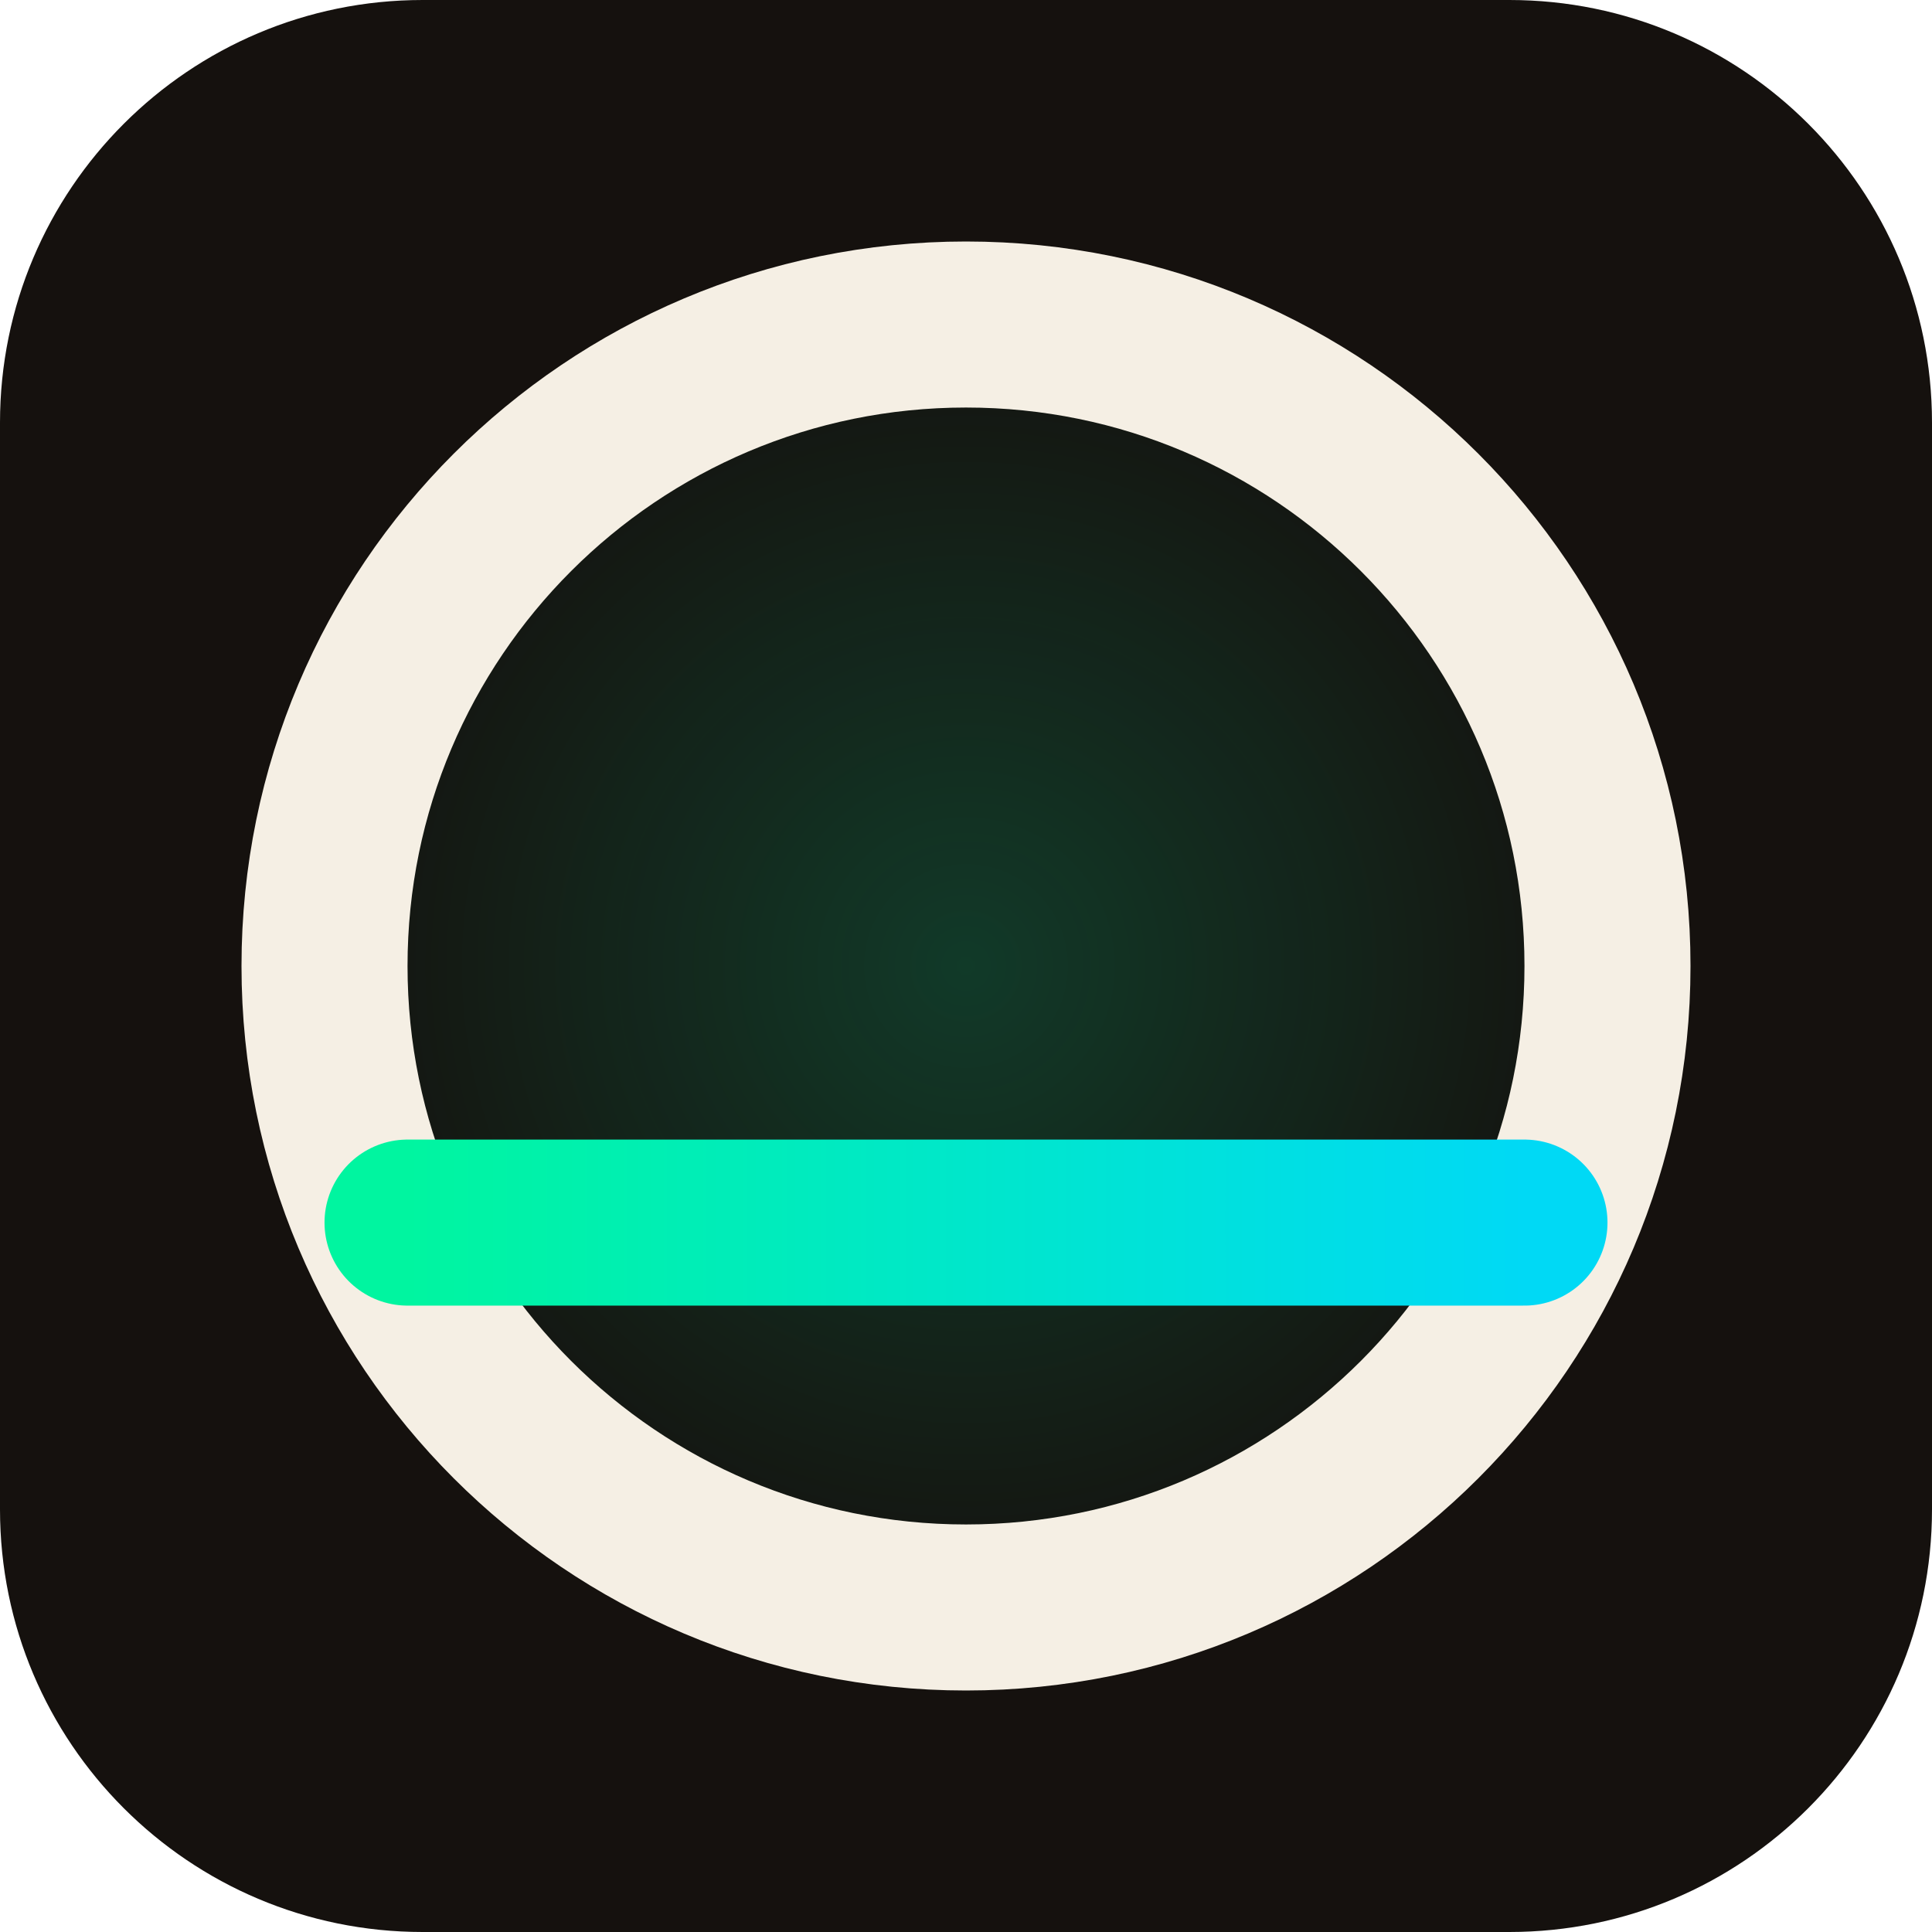
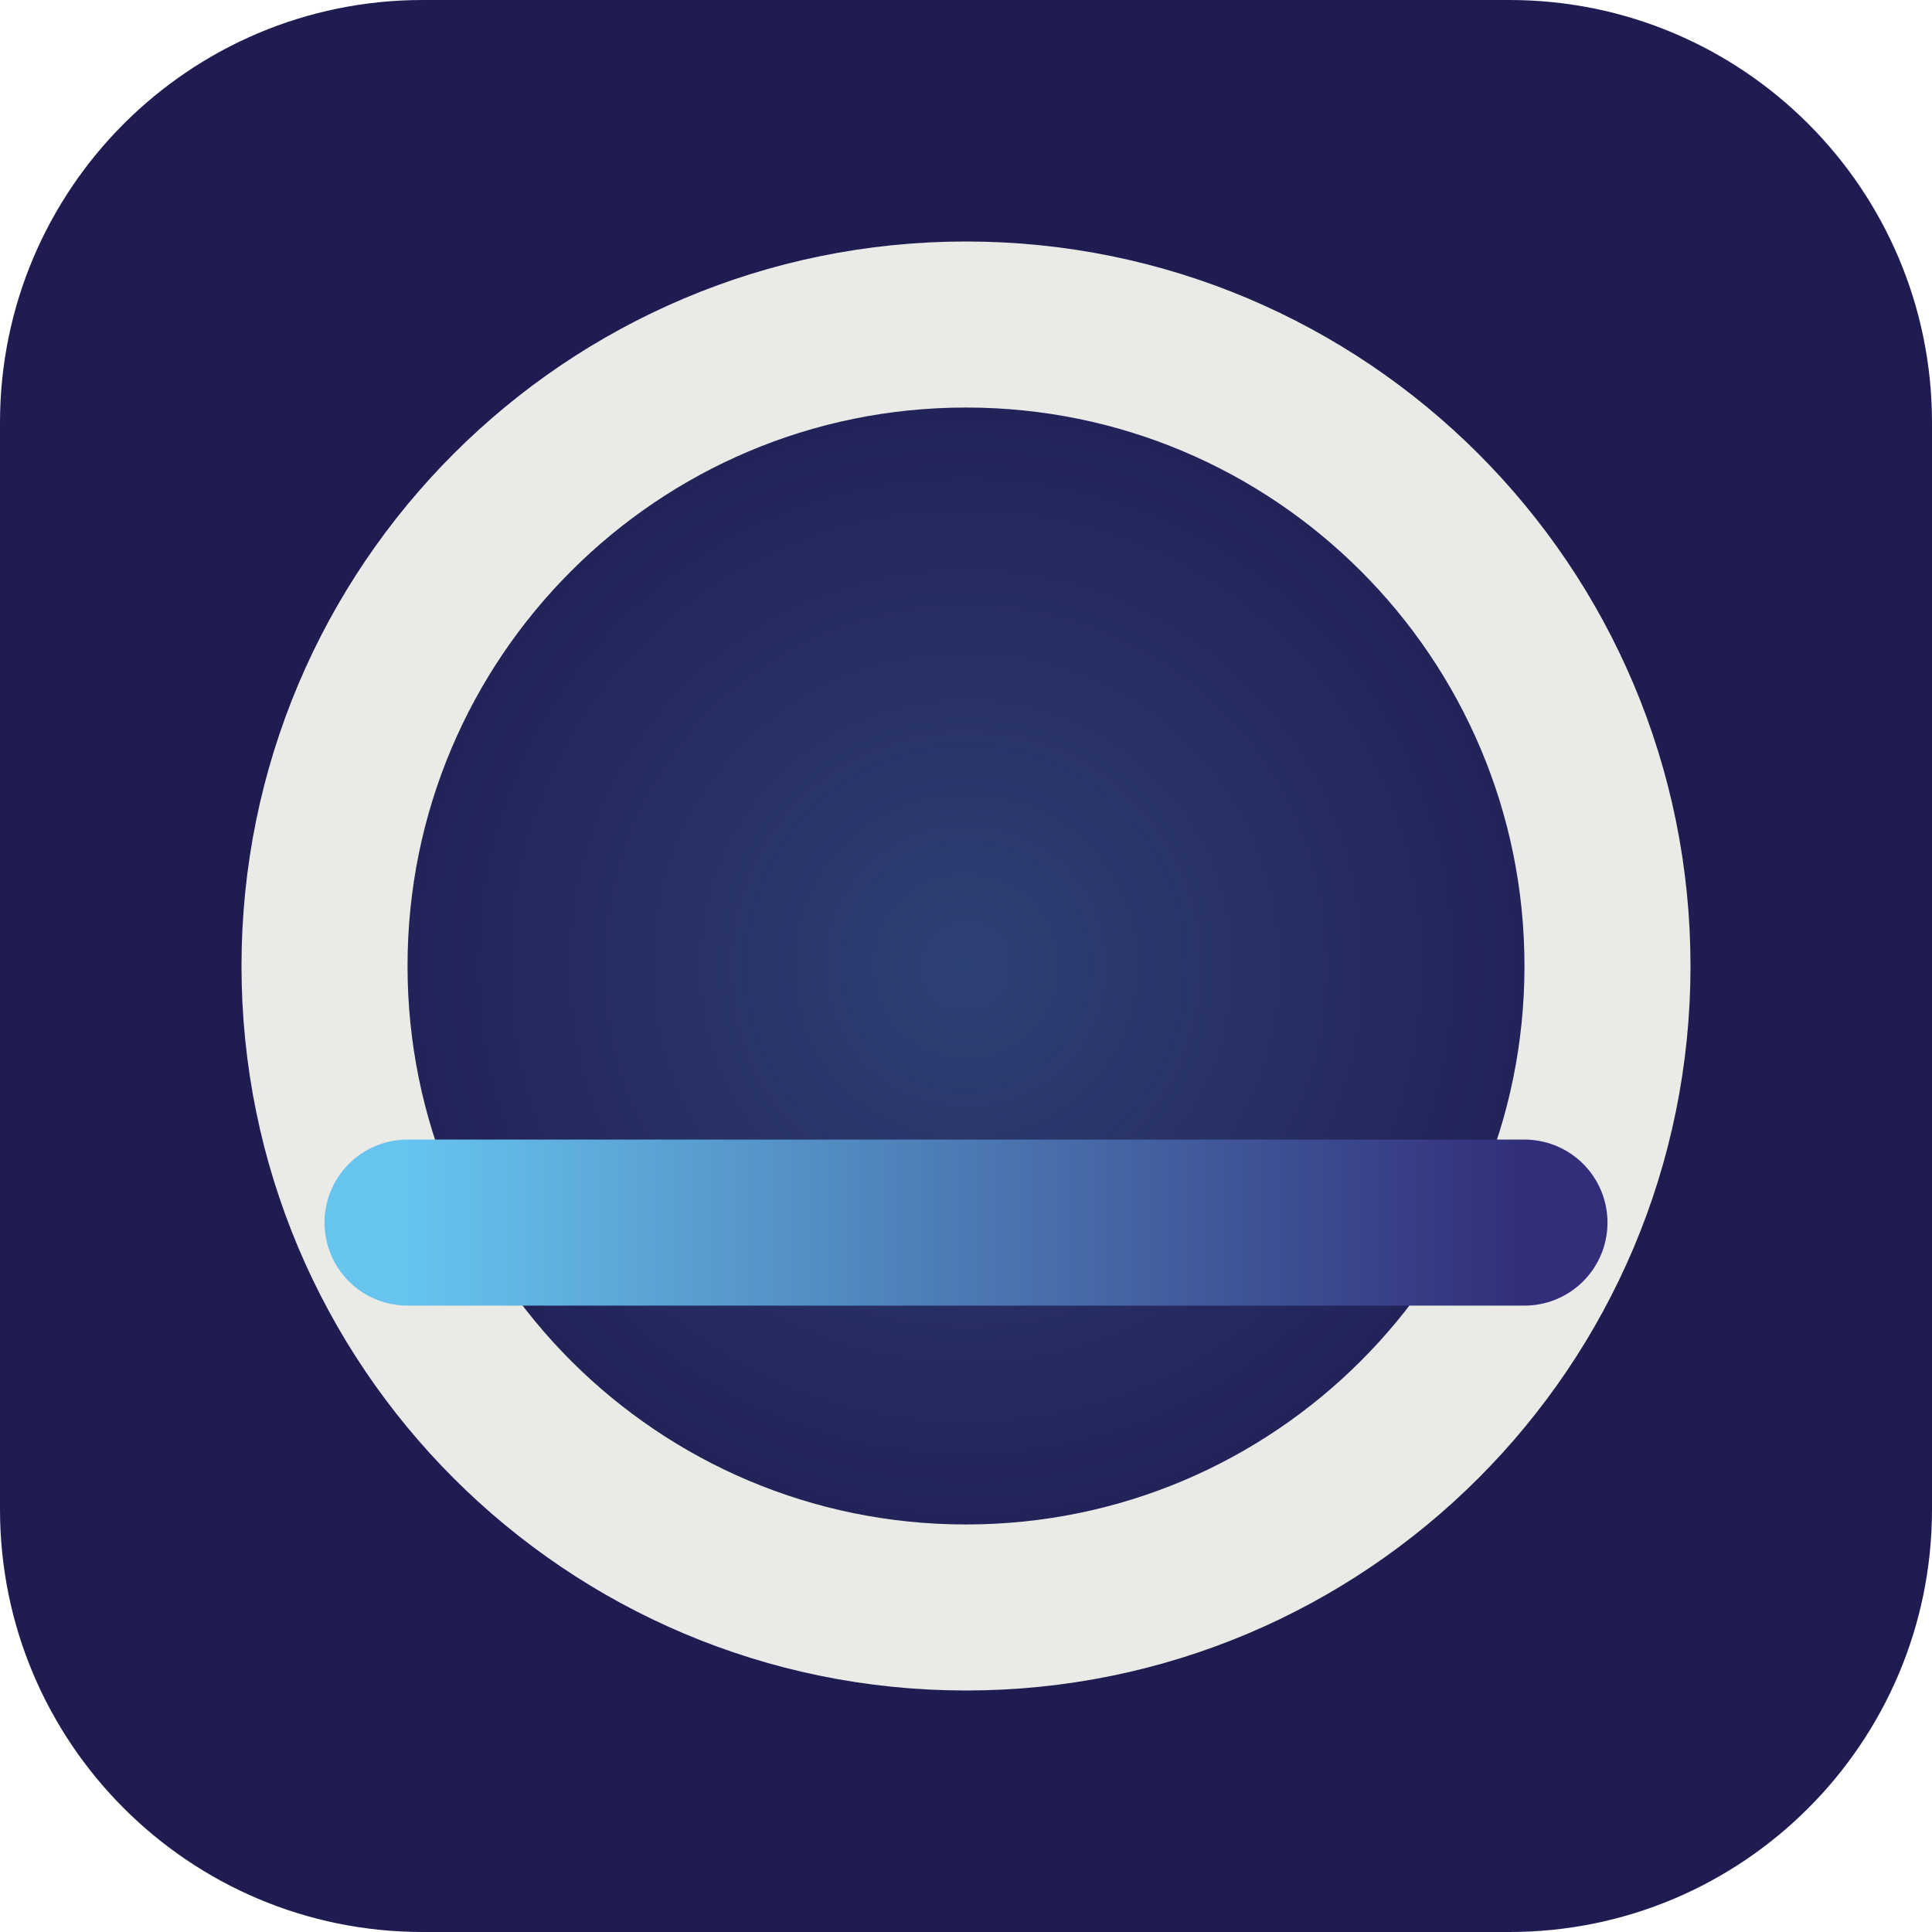
<svg xmlns="http://www.w3.org/2000/svg" viewBox="0 0 512 512">
  <defs>
    <linearGradient id="nordlys" x1="108" y1="324" x2="404" y2="324" gradientUnits="userSpaceOnUse">
-       <stop offset="0%" stop-color="#00F5A0" />
-       <stop offset="100%" stop-color="#00D9F5" />
+       <stop offset="0%" stop-color="#66C4EF" />
+       <stop offset="100%" stop-color="#322E7A" />
    </linearGradient>
    <radialGradient id="glow" cx="50%" cy="50%" r="50%">
-       <stop offset="0%" stop-color="#00F5A0" stop-opacity="0.18" />
-       <stop offset="70%" stop-color="#00F5A0" stop-opacity="0" />
+       <stop offset="0%" stop-color="#66C4EF" stop-opacity="0.22" />
+       <stop offset="70%" stop-color="#66C4EF" stop-opacity="0" />
    </radialGradient>
  </defs>
-   <rect width="512" height="512" rx="112" fill="#15110E" />
+   <rect width="512" height="512" rx="112" fill="#1F1C52" />
  <rect width="512" height="512" rx="112" fill="url(#glow)" />
-   <circle cx="256" cy="256" r="170" fill="none" stroke="#F5EFE4" stroke-width="44" />
+   <circle cx="256" cy="256" r="170" fill="none" stroke="#EAEAE6" stroke-width="44" />
  <line x1="108" y1="324" x2="404" y2="324" stroke="url(#nordlys)" stroke-width="44" stroke-linecap="round" />
</svg>
